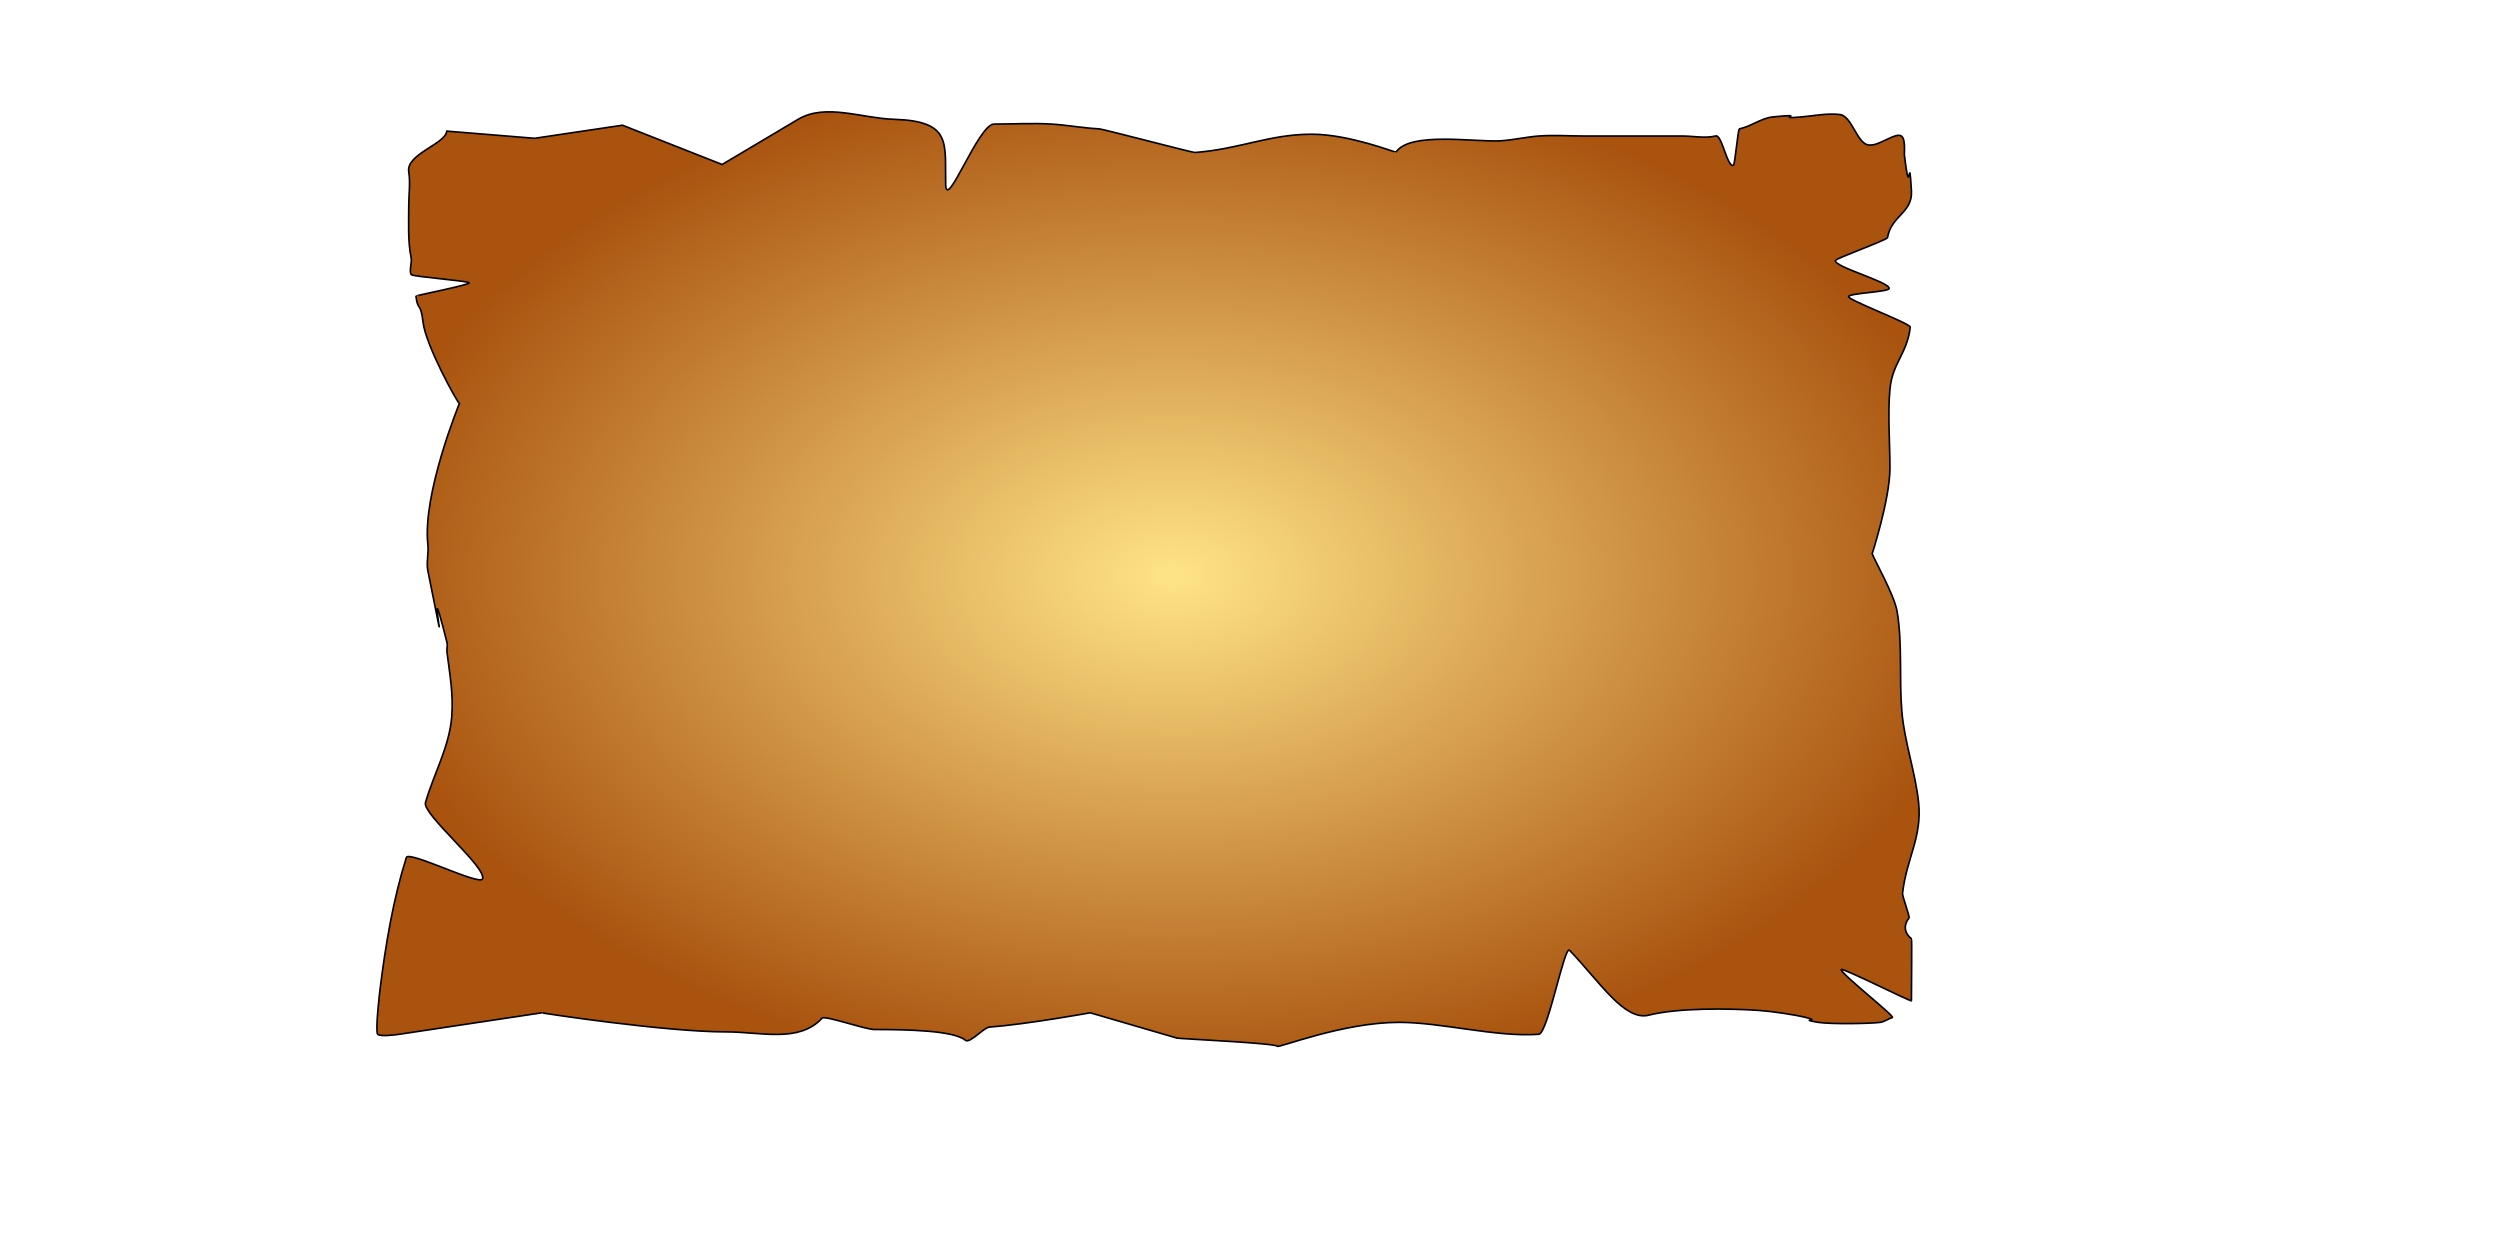
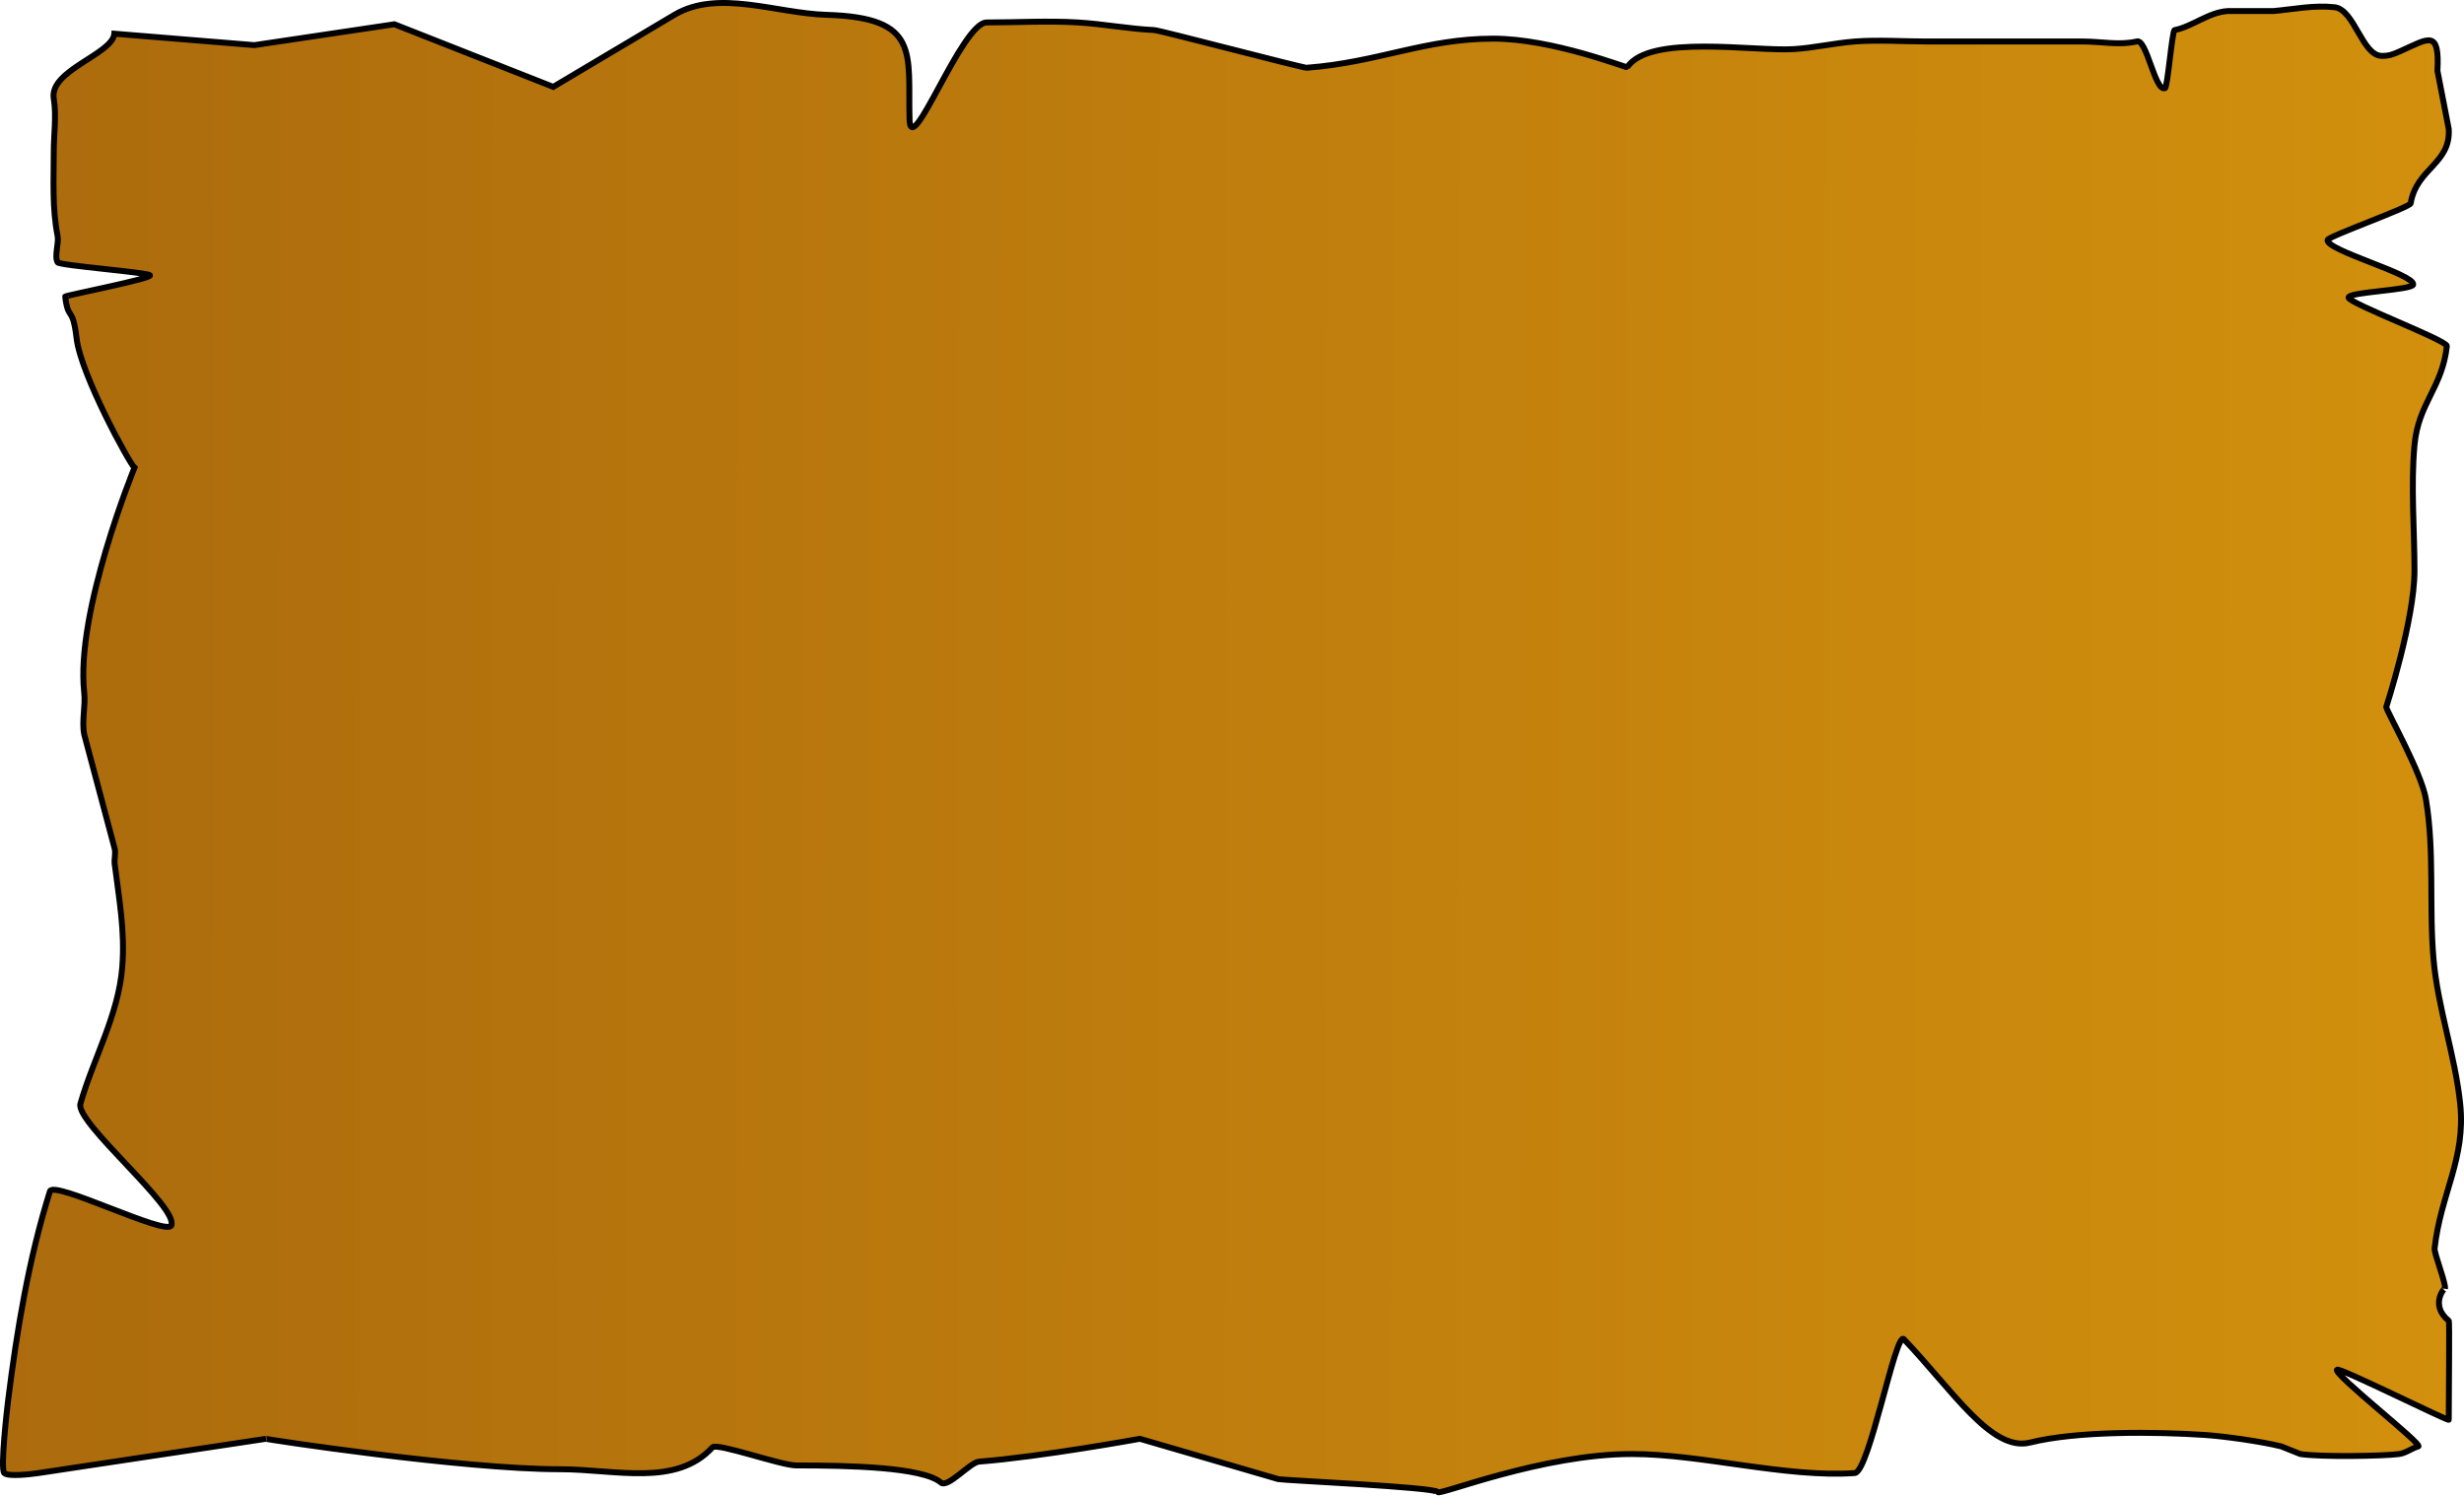
- <svg xmlns="http://www.w3.org/2000/svg" xmlns:xlink="http://www.w3.org/1999/xlink" width="800mm" height="400mm" viewBox="0 0 800 400" version="1.1" id="svg1">
+ <svg xmlns="http://www.w3.org/2000/svg" xmlns:xlink="http://www.w3.org/1999/xlink" width="659.96mm" height="400.529mm" viewBox="0 0 659.96 400.529" version="1.1" id="svg1">
  <defs id="defs1">
-     <linearGradient id="linearGradient76">
-       <stop style="stop-color:#ffe487;stop-opacity:1;" offset="0" id="stop76" />
-       <stop style="stop-color:#a9530f;stop-opacity:1;" offset="1" id="stop77" />
+     <linearGradient id="linearGradient1">
+       <stop style="stop-color:#a5640d;stop-opacity:1;" offset="0" id="stop1" />
+       <stop style="stop-color:#de9c0d;stop-opacity:1;" offset="1" id="stop2" />
    </linearGradient>
-     <radialGradient xlink:href="#linearGradient76" id="radialGradient77" cx="376.383" cy="183.296" fx="376.383" fy="183.296" r="247.025" gradientTransform="matrix(1.056898,-9.697934e-4,6.0658967e-4,0.6610775,-22.43591,63.42697)" gradientUnits="userSpaceOnUse" />
+     <linearGradient xlink:href="#linearGradient1" id="linearGradient2" x1="24.873" y1="190.721" x2="774.05" y2="191.758" gradientUnits="userSpaceOnUse" gradientTransform="matrix(1.334031,0,0,1.334031,-160.361,-47.21695)" />
  </defs>
-   <g id="layer1">
-     <path style="fill:url(#radialGradient77);stroke:#000000;stroke-width:0.529;stroke-dasharray:none;stroke-opacity:1;fill-opacity:1" d="m 142.965,41.96 28.112,2.297 28.112,-4.189 31.896,12.568 24.328,-14.46 c 8.762,-5.208 20.391,-0.309 30.579,0 18.854,0.571 16.295,7.723 16.627,20.928 0.217,8.602 10.491,-19.399 15.481,-19.399 6.116,0 12.243,-0.37 18.347,0 5.113,0.31 10.173,1.285 15.29,1.529 1.197,0.057 29.888,7.623 30.618,7.568 14.402,-1.09 23.686,-5.84 37.421,-5.848 11.977,-0.007 26.82,5.925 26.948,5.734 4.466,-6.7 25.393,-3.128 33.446,-3.631 4.101,-0.256 8.135,-1.214 12.232,-1.529 4.724,-0.363 9.819,0 14.525,0 h 31.344 c 3.568,0 7.227,0.802 10.703,0 2.039,-0.764 3.672,10.127 5.71,9.363 0.51,0 1.435,-11.556 1.934,-11.656 3.665,-0.733 7.002,-3.452 10.703,-3.822 12.232,-1.223 -0.437,0.874 9.174,0 4.077,-0.371 8.088,-1.225 12.232,-0.764 4.024,0.447 5.533,9.773 9.529,9.773 1.41,0 2.132,-0.26 3.768,-0.992 5.591,-2.502 7.817,-4.412 7.365,3.983 1.977,16.809 1.409,-2.98 2.272,11.7 0.412,6.998 -6.471,7.864 -7.645,14.907 -0.132,0.795 -16.426,6.583 -16.681,7.347 -0.51,2.039 17.434,6.867 17.188,8.954 -0.134,1.139 -13.044,1.478 -12.98,2.629 0.065,1.15 19.861,8.598 19.735,9.738 -0.939,8.448 -5.73,11.424 -6.498,19.876 -0.751,8.259 0,16.927 0,25.228 0,9.871 -5.676,27.382 -5.676,27.382 0.345,1.361 7.08,13.153 7.969,18.487 1.775,10.648 0.601,21.441 1.529,32.108 0.856,9.847 4.321,19.265 5.351,29.05 1.167,11.091 -3.909,18.007 -5.135,29.042 -0.113,1.013 2.325,7.094 2.077,8.083 0.065,-0.403 -3.195,3.251 0.764,6.45 0.188,0.152 0,13.413 0,19.876 0,0.394 -21.944,-10.545 -22.434,-10.055 -0.852,0.852 17.404,15.096 16.318,15.406 -1.319,0.377 -2.464,1.335 -3.822,1.529 -2.977,0.425 -16.062,0.636 -19.876,0 -6.711,-1.118 1.169,-0.281 -3.822,-1.529 -3.854,-0.963 -11.273,-2.026 -15.29,-2.293 -9.722,-0.648 -25.607,-0.861 -35.166,1.529 -7.736,1.934 -15.598,-10.619 -25.321,-20.773 -1.631,-1.703 -6.95,26.682 -9.845,26.889 -13.735,0.981 -30.906,-3.822 -44.722,-3.822 -18.046,0 -38.724,8.38 -38.988,7.645 -0.356,-0.988 -31.274,-2.378 -32.043,-2.602 l -27.778,-8.101 c 0,0 -19.985,3.64 -32.299,4.587 -1.797,0.138 -6.275,5.375 -7.645,4.205 -3.665,-3.132 -18.662,-3.44 -29.05,-3.44 -3.074,0 -15.917,-4.614 -16.819,-3.631 -7.331,7.995 -19.486,4.396 -30.579,4.396 -19.755,0 -59.409,-6.063 -59.056,-6.116 l -45.678,6.88 c -1.355,0.204 -6.088,0.793 -6.88,0 -0.838,-0.838 0.605,-13.251 0.764,-14.525 1.751,-14.011 4.169,-28.62 8.409,-42.046 0.724,-2.292 23.417,9.067 24.364,6.858 1.536,-3.583 -19.319,-20.693 -18.248,-24.441 2.611,-9.138 7.664,-17.836 8.409,-27.521 0.555,-7.21 -0.637,-13.507 -1.529,-20.641 -0.126,-1.011 0.247,-2.069 0,-3.058 -7.799,-31.196 2.386,19.577 -6.116,-22.934 -0.537,-2.686 0.303,-5.68 0,-8.409 -1.798,-16.186 10.093,-45.143 10.093,-45.143 -0.95,-0.765 -10.764,-18.657 -11.622,-25.954 -0.796,-6.765 -1.658,-3.323 -2.293,-8.409 -0.026,-0.209 17.463,-3.617 17.028,-4.27 -0.4,-0.6 -18.235,-1.965 -18.557,-2.61 -0.687,-1.374 0.307,-3.817 0,-5.351 -1.096,-5.478 -0.764,-11.17 -0.764,-16.819 0,-3.41 0.562,-7.333 0,-10.703 -0.948,-5.689 11.827,-8.922 12.163,-13.035 z" id="path1" />
+   <g id="layer1" transform="translate(0.2643523,0.2645079)">
+     <path style="fill:url(#linearGradient2);stroke:#000000;stroke-width:1.587;stroke-dasharray:none;stroke-opacity:1" d="m 22.293,196.461 c -0.717,-3.584 0.405,-7.577 0,-11.218 C 19.893,163.649 35.757,125.021 35.757,125.021 34.49,124 21.398,100.132 20.253,90.398 19.191,81.373 18.042,85.965 17.193,79.179 17.158,78.9 40.49,74.354 39.909,73.483 39.376,72.683 15.584,70.861 15.154,70.001 c -0.917,-1.833 0.409,-5.091 0,-7.139 -1.462,-7.308 -1.02,-14.901 -1.02,-22.436 0,-4.549 0.749,-9.782 0,-14.278 C 12.869,18.559 29.911,14.246 30.359,8.759 L 67.861,11.824 105.364,6.235 147.913,23.002 180.368,3.711 c 11.689,-6.948 27.202,-0.412 40.794,0 25.152,0.762 21.737,10.302 22.181,27.918 0.289,11.476 13.995,-25.878 20.652,-25.878 8.159,0 16.332,-0.494 24.476,0 6.82,0.413 13.572,1.715 20.397,2.04 1.596,0.076 39.871,10.17 40.845,10.096 19.213,-1.455 31.598,-7.79 49.921,-7.801 15.977,-0.009 35.779,7.904 35.949,7.649 5.958,-8.939 33.875,-4.173 44.618,-4.844 5.471,-0.342 10.852,-1.619 16.317,-2.04 6.302,-0.485 13.098,0 19.377,0 h 41.813 c 4.759,0 9.64,1.07 14.278,0 2.72,-1.02 4.898,13.51 7.618,12.49 0.68,0 1.914,-15.416 2.581,-15.549 4.889,-0.978 9.086,-4.797 14.278,-5.099 h 12.238 c 5.439,-0.494 10.789,-1.634 16.317,-1.02 5.369,0.597 7.381,13.037 12.712,13.037 1.88,0 2.844,-0.347 5.027,-1.324 7.459,-3.337 10.427,-5.886 9.825,5.313 l 3.031,15.609 c 0.549,9.336 -8.632,10.491 -10.198,19.887 -0.177,1.06 -21.913,8.782 -22.253,9.802 -0.68,2.72 23.257,9.161 22.93,11.945 -0.179,1.519 -17.402,1.972 -17.315,3.507 0.087,1.535 26.495,11.471 26.327,12.991 -1.252,11.269 -7.644,15.24 -8.669,26.516 -1.002,11.018 0,22.58 0,33.655 0,13.168 -7.572,36.529 -7.572,36.529 0.46,1.816 9.445,17.546 10.631,24.662 2.368,14.205 0.802,28.604 2.04,42.833 1.142,13.136 5.765,25.7 7.139,38.754 1.557,14.796 -5.215,24.022 -6.851,38.743 -0.15,1.351 3.101,9.463 2.771,10.783 0.087,-0.538 -4.263,4.338 1.02,8.605 0.251,0.203 0,17.893 0,26.516 0,0.525 -29.273,-14.067 -29.927,-13.413 -1.137,1.137 23.218,20.138 21.768,20.552 -1.76,0.503 -3.287,1.781 -5.099,2.04 -3.971,0.567 -21.427,0.848 -26.516,0 l -5.099,-2.04 c -5.141,-1.285 -15.039,-2.702 -20.397,-3.059 -12.969,-0.865 -34.16,-1.148 -46.913,2.04 -10.321,2.58 -20.808,-14.167 -33.778,-27.712 -2.176,-2.272 -9.271,35.595 -13.134,35.871 -18.324,1.309 -41.23,-5.099 -59.661,-5.099 -24.074,0 -51.658,11.179 -52.012,10.198 -0.475,-1.318 -41.72,-3.172 -42.746,-3.471 l -37.057,-10.806 c 0,0 -26.661,4.855 -43.088,6.119 -2.397,0.184 -8.371,7.171 -10.198,5.609 -4.889,-4.178 -24.896,-4.589 -38.754,-4.589 -4.101,0 -21.234,-6.156 -22.436,-4.844 -9.78,10.666 -25.995,5.864 -40.794,5.864 -26.353,0 -79.253,-8.088 -78.783,-8.159 l -60.935,9.179 c -1.807,0.272 -8.121,1.058 -9.179,0 C -0.241,393.192 1.683,376.633 1.896,374.933 4.232,356.241 7.458,336.752 13.114,318.841 c 0.966,-3.058 31.239,12.096 32.502,9.149 2.048,-4.78 -25.772,-27.605 -24.344,-32.605 3.483,-12.19 10.224,-23.793 11.218,-36.714 0.74,-9.619 -0.85,-18.018 -2.04,-27.536 -0.169,-1.349 0.33,-2.76 0,-4.079 z" id="path1" />
+     <text xml:space="preserve" style="font-size:3.175px;fill:#a5640d;fill-opacity:1;stroke:#000000;stroke-width:0.265;stroke-dasharray:none" x="109.32" y="128.432" id="text2">
+       <tspan id="tspan2" style="stroke-width:0.265" x="109.32" y="128.432" />
+     </text>
  </g>
</svg>
